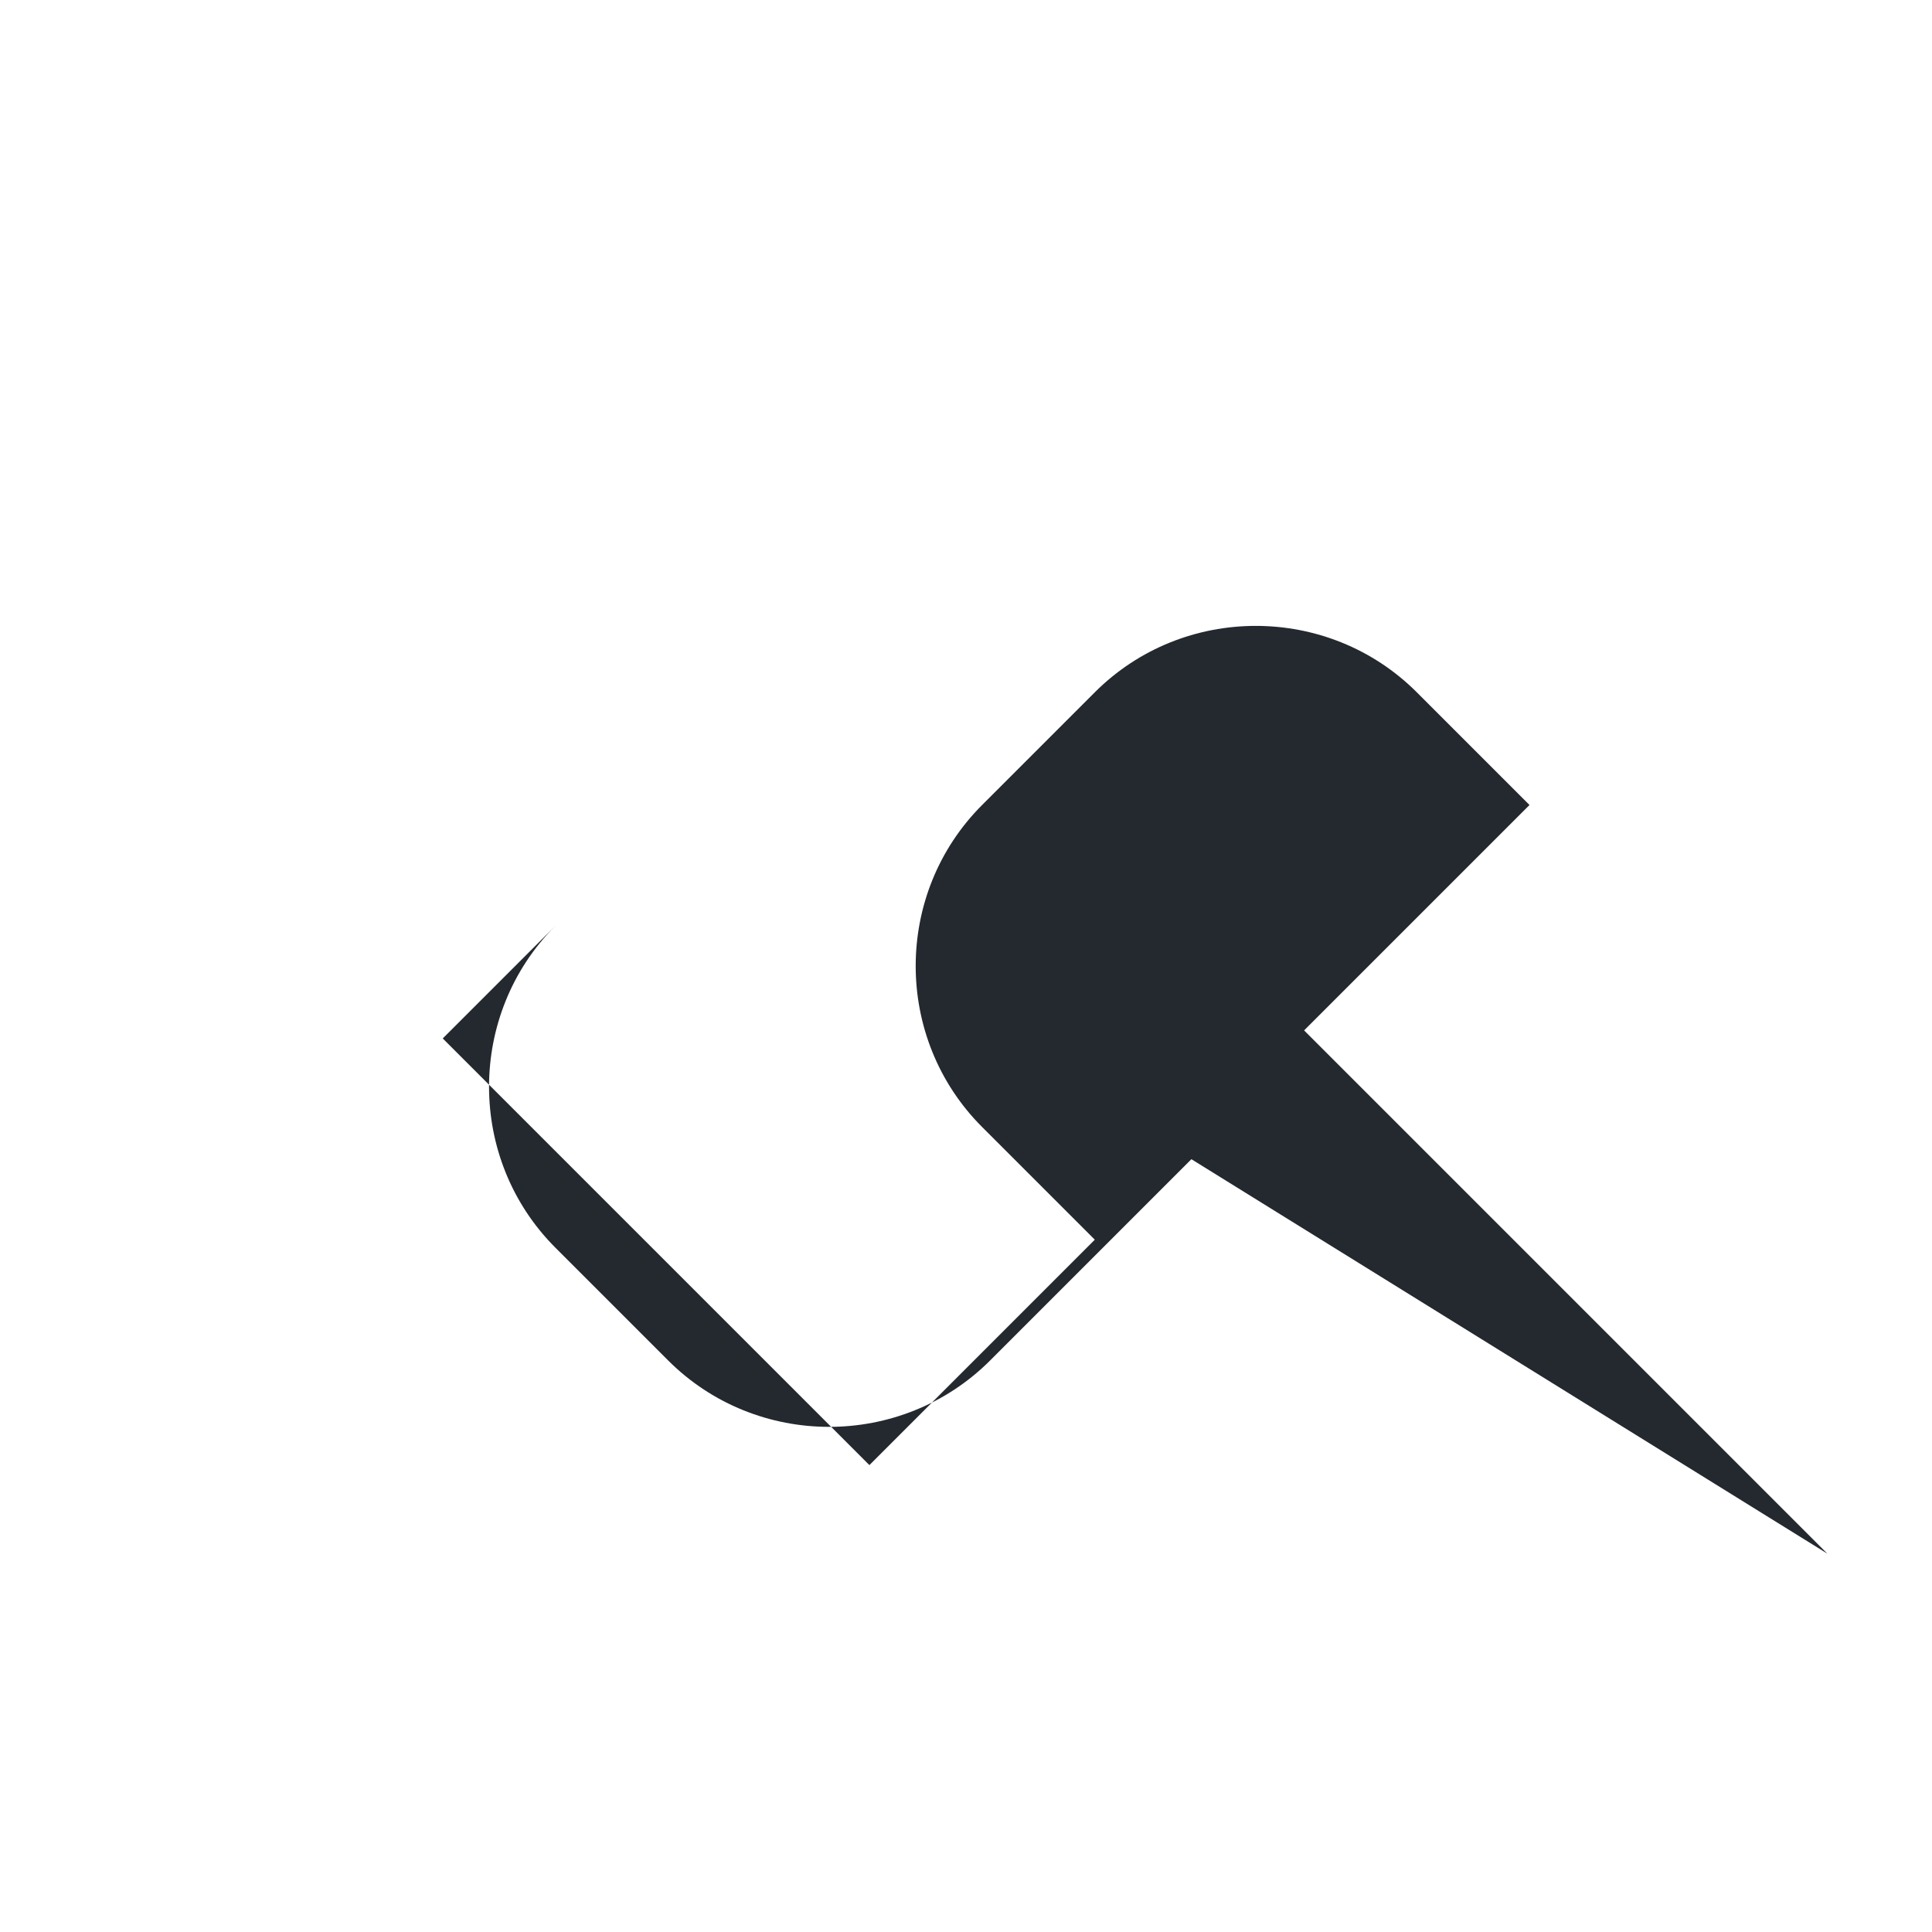
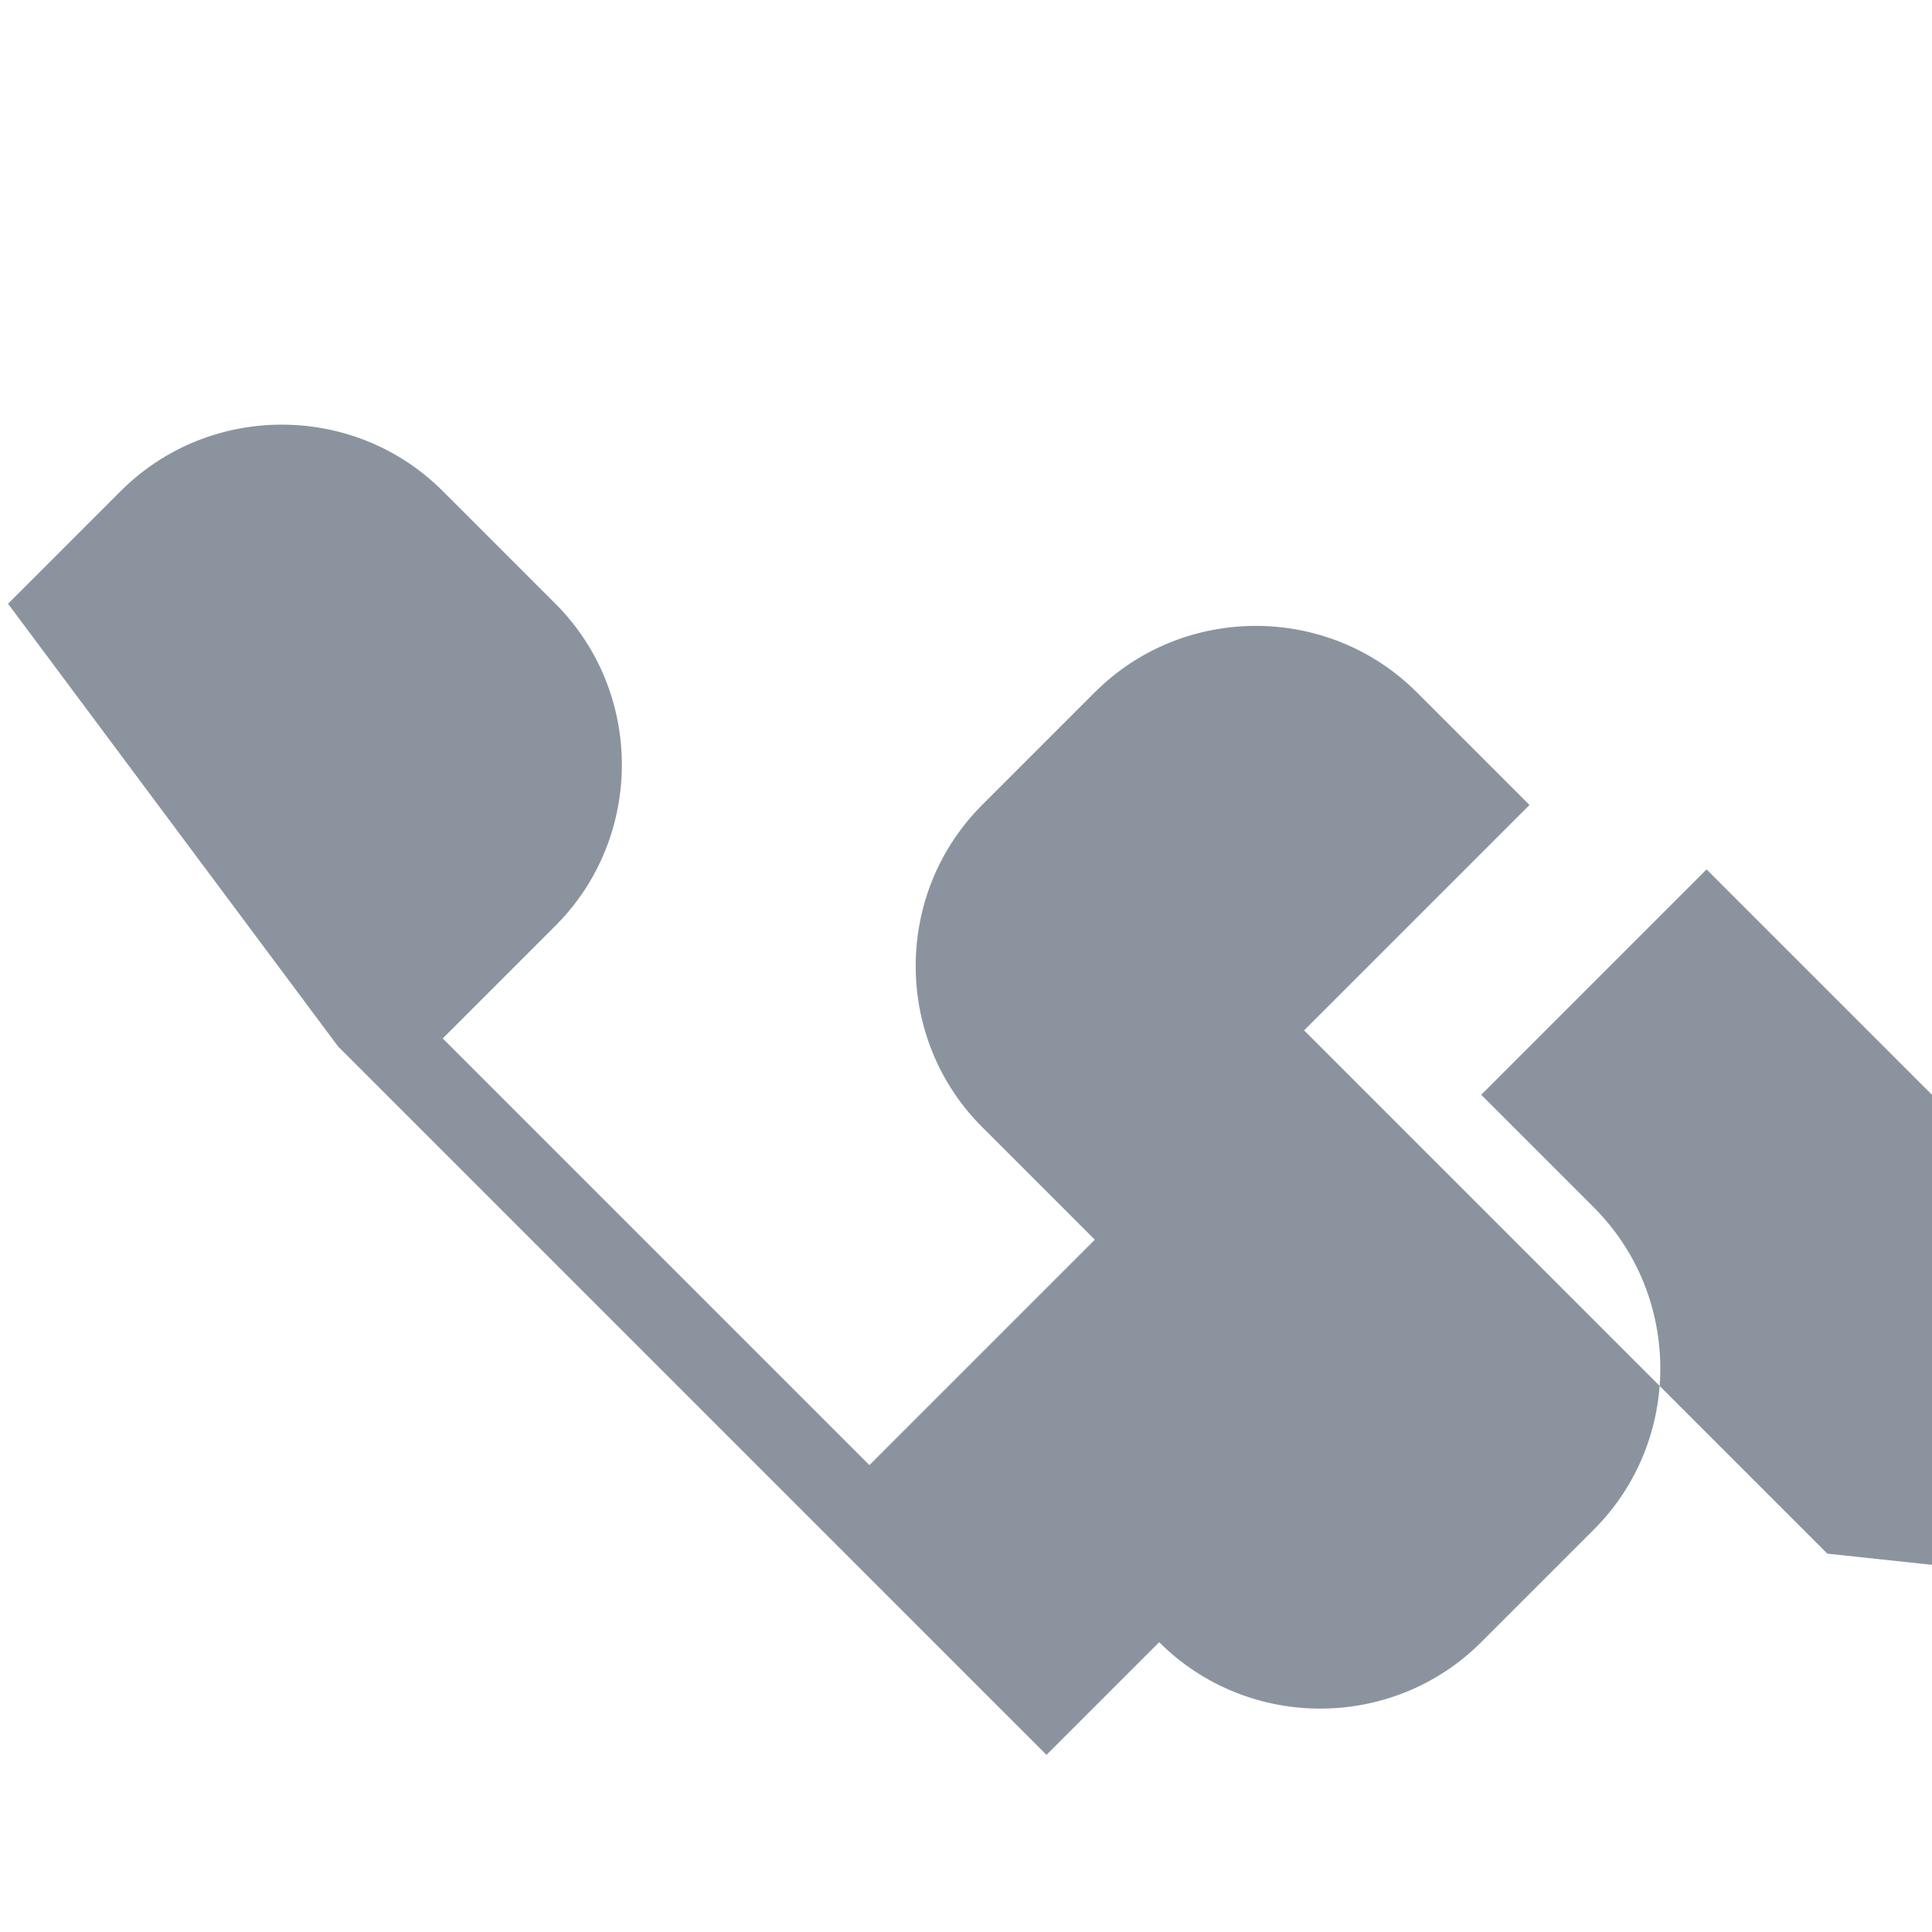
<svg xmlns="http://www.w3.org/2000/svg" viewBox="0 0 24 24" width="24" height="24">
-   <style>path { fill: #24292f; } @media (prefers-color-scheme: dark) { path { fill: #c9d1d9; } }</style>
-   <path d="M22.7 19.3L16.2 12.8 19 10l-1.4-1.4c-1.1-1.1-2.9-1.1-4 0l-1.4 1.4c-1.1 1.1-1.1 2.9 0 4l1.4 1.4-2.8 2.8-5.3-5.3 1.4-1.4c-1.1 1.1-1.1 2.9 0 4l1.4 1.4c1.1 1.1 2.9 1.1 4 0l1.4-1.4l1.1-1.1Z" />
+   <path fill="#8b949e" d="M22.7 19.3L16.2 12.8 19 10l-1.4-1.4c-1.1-1.1-2.9-1.1-4 0l-1.4 1.4c-1.1 1.1-1.1 2.9 0 4l1.4 1.4-2.8 2.8-5.3-5.3 1.4-1.4c1.1-1.1 1.1-2.9 0-4l-1.4-1.4c-1.1-1.1-2.9-1.1-4 0l-1.4 1.4L4.2 13 13 21.8l1.4-1.4c1.1 1.1 2.9 1.1 4 0l1.4-1.4c1.1-1.1 1.1-2.9 0-4l-1.4-1.4 2.8-2.8 5.3 5.3-1.4 1.4c-1.1 1.1-1.1 2.9 0 4l1.4 1.4c1.1 1.1 2.9 1.1 4 0l1.4-1.4l1.1-1.1Z" />
</svg>
